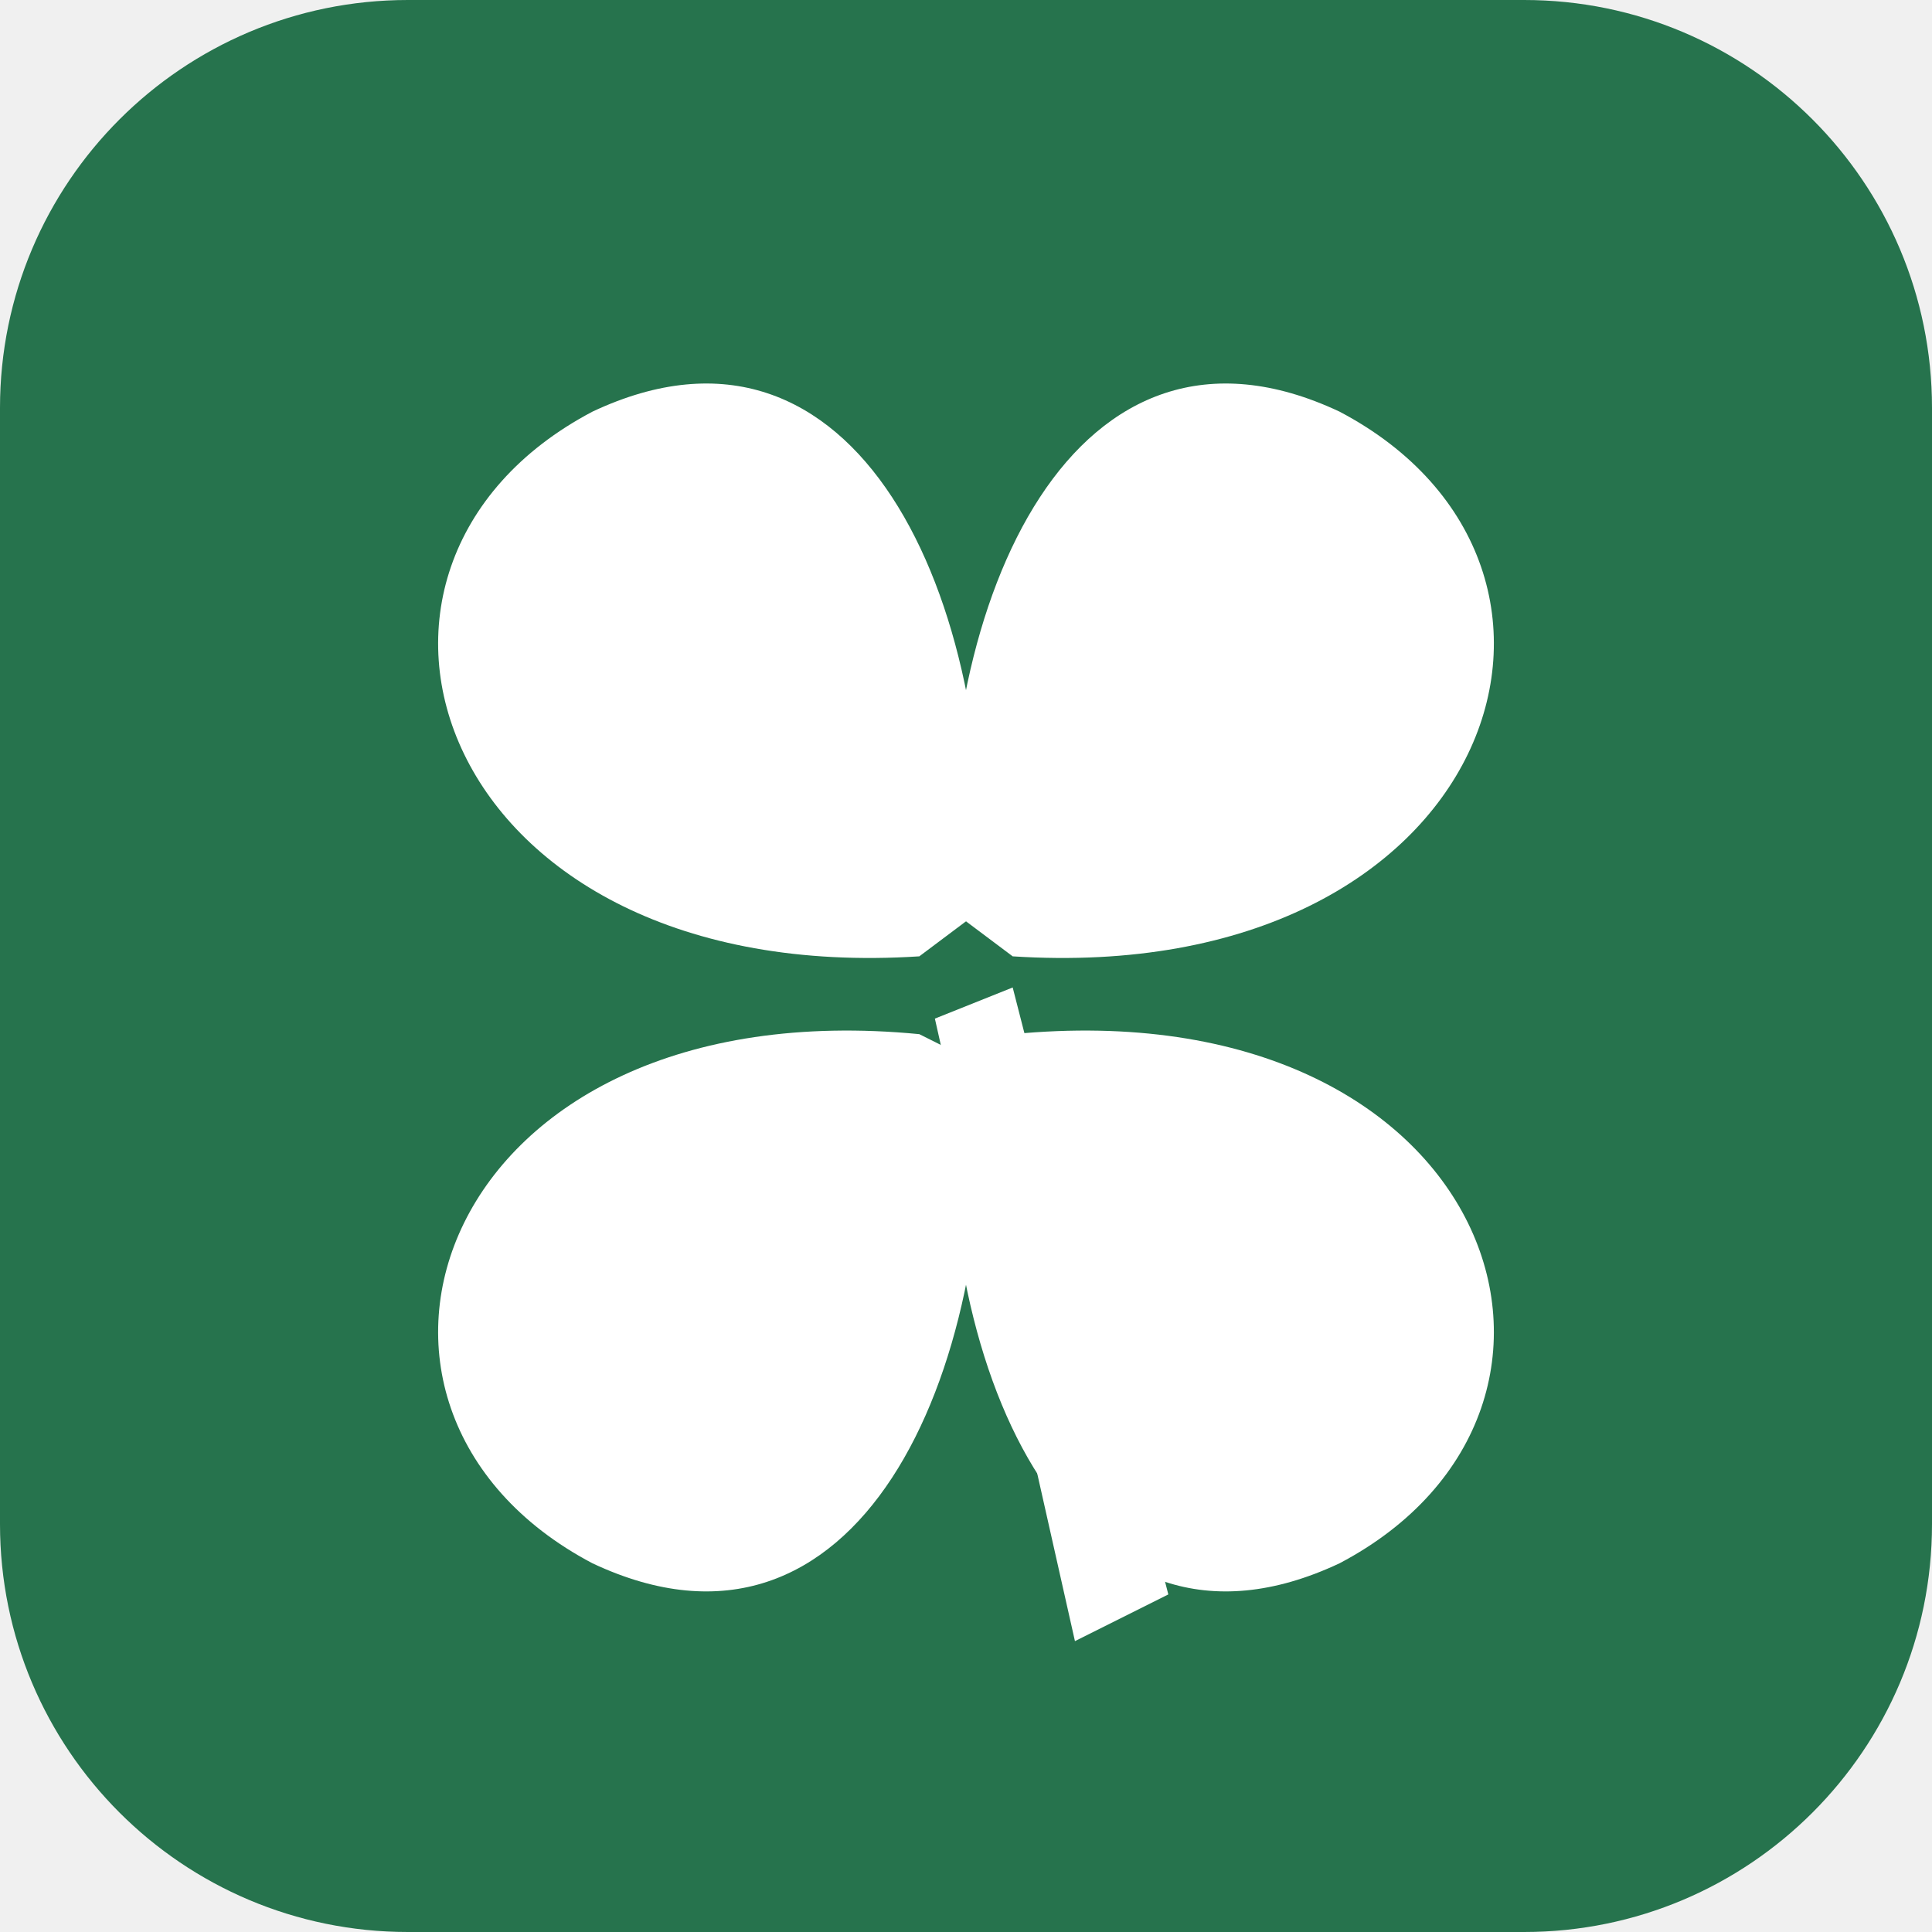
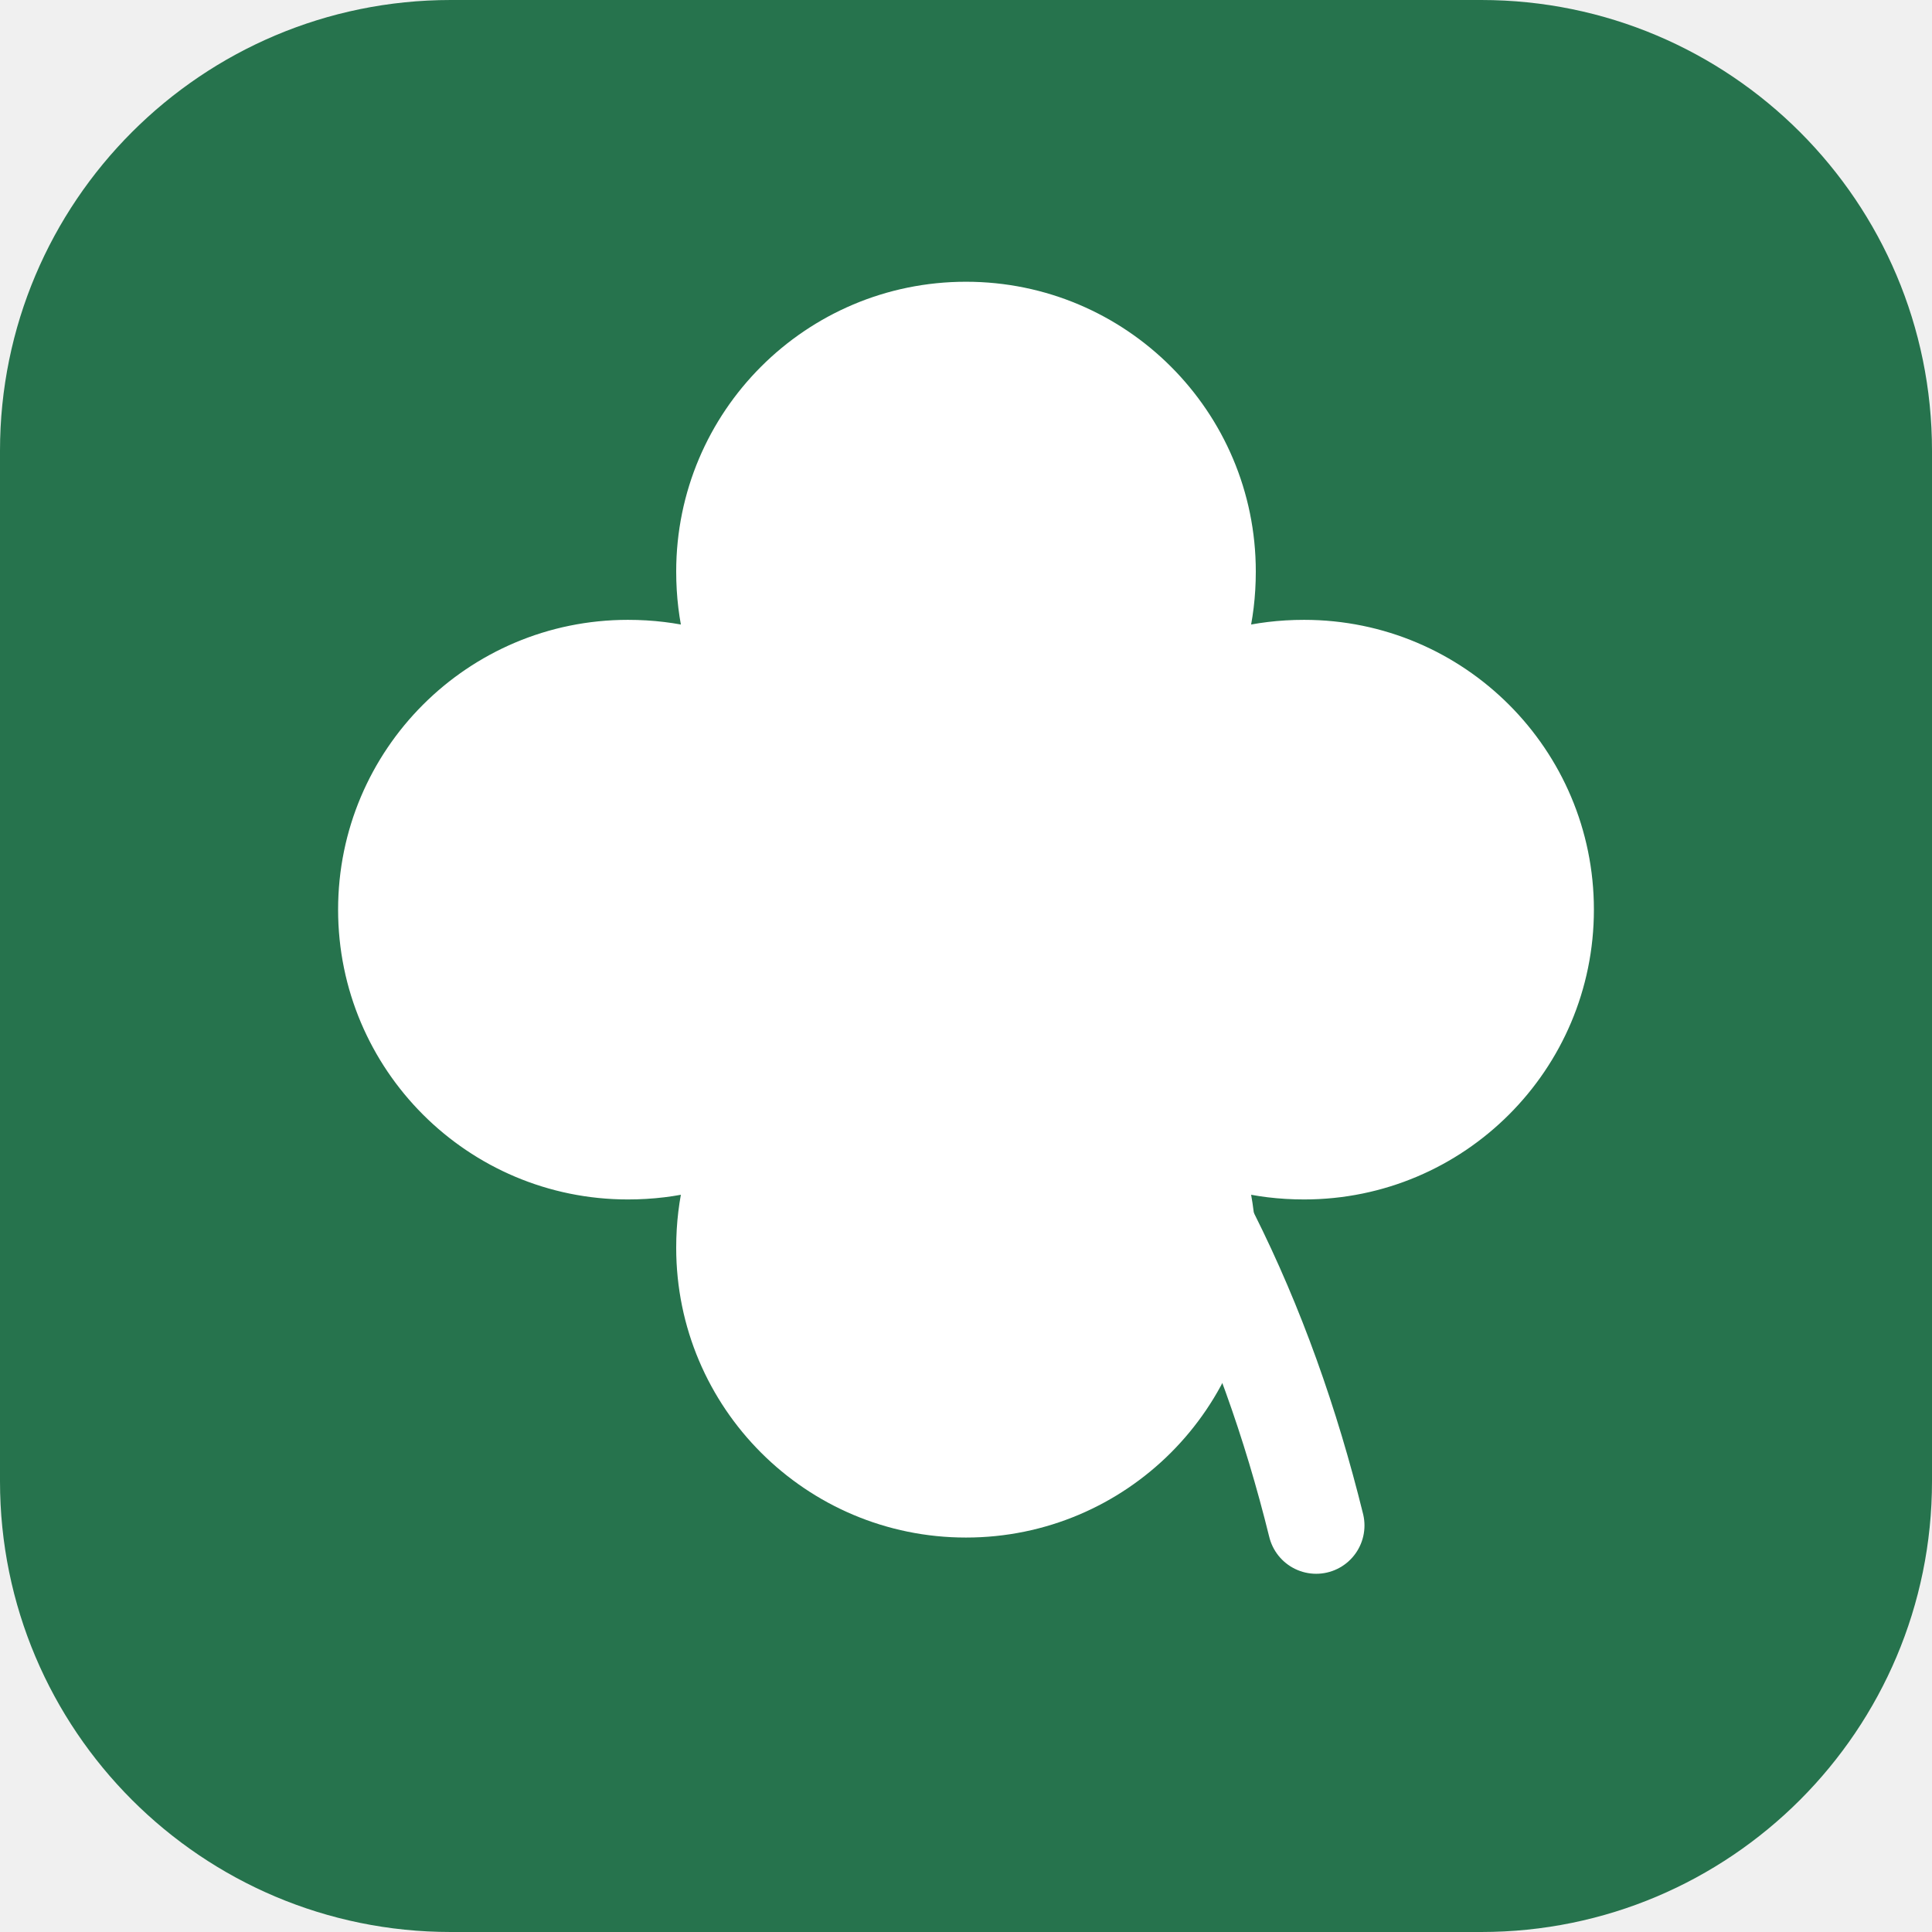
<svg xmlns="http://www.w3.org/2000/svg" viewBox="0 0 180 180">
-   <rect width="180" height="180" rx="38" fill="#26734d" />
-   <g fill="#fff" transform="translate(90 92) scale(1.45)">
-     <path d="M-3-2C-34 0-43-27-24-37-7-45 2-25 1-5Z" />
-     <path d="M3-2C34 0 43-27 24-37 7-45-2-25-1-5Z" />
-     <path d="M-3 3C-34 0-43 27-24 37-7 45 2 25 1 5Z" />
-     <path d="M3 3C34 0 43 27 24 37 7 45-2 25-1 5Z" />
-     <path d="M-2 2 7 42 13 39 3 0Z" />
+   <rect width="180" height="180" rx="42" fill="#26734d" />
+   <g transform="translate(18 15) scale(2.25)">
+     <g fill="#fff" transform="translate(0 -1)">
+       <path d="M35 35c5.8 6.4 9.4 14 11.5 22.5" fill="none" stroke="#fff" stroke-width="4" stroke-linecap="round" />
+       <path d="M32 34c-4.2-4.3-12-7.7-12-16A12 12 0 0 1 44 18c0 8.3-7.8 11.7-12 16Z" />
+       <path d="M30 32c4.3-4.2 7.7-12 16-12a12 12 0 0 1 0 24c-8.3 0-11.7-7.8-16-12Z" />
+       <path d="M32 30c4.2 4.3 12 7.7 12 16a12 12 0 0 1-24 0c0-8.3 7.8-11.7 12-16Z" />
+       <path d="M34 32c-4.3 4.2-7.7 12-16 12a12 12 0 0 1 0-24c8.3 0 11.7 7.8 16 12Z" />
+     </g>
  </g>
</svg>
